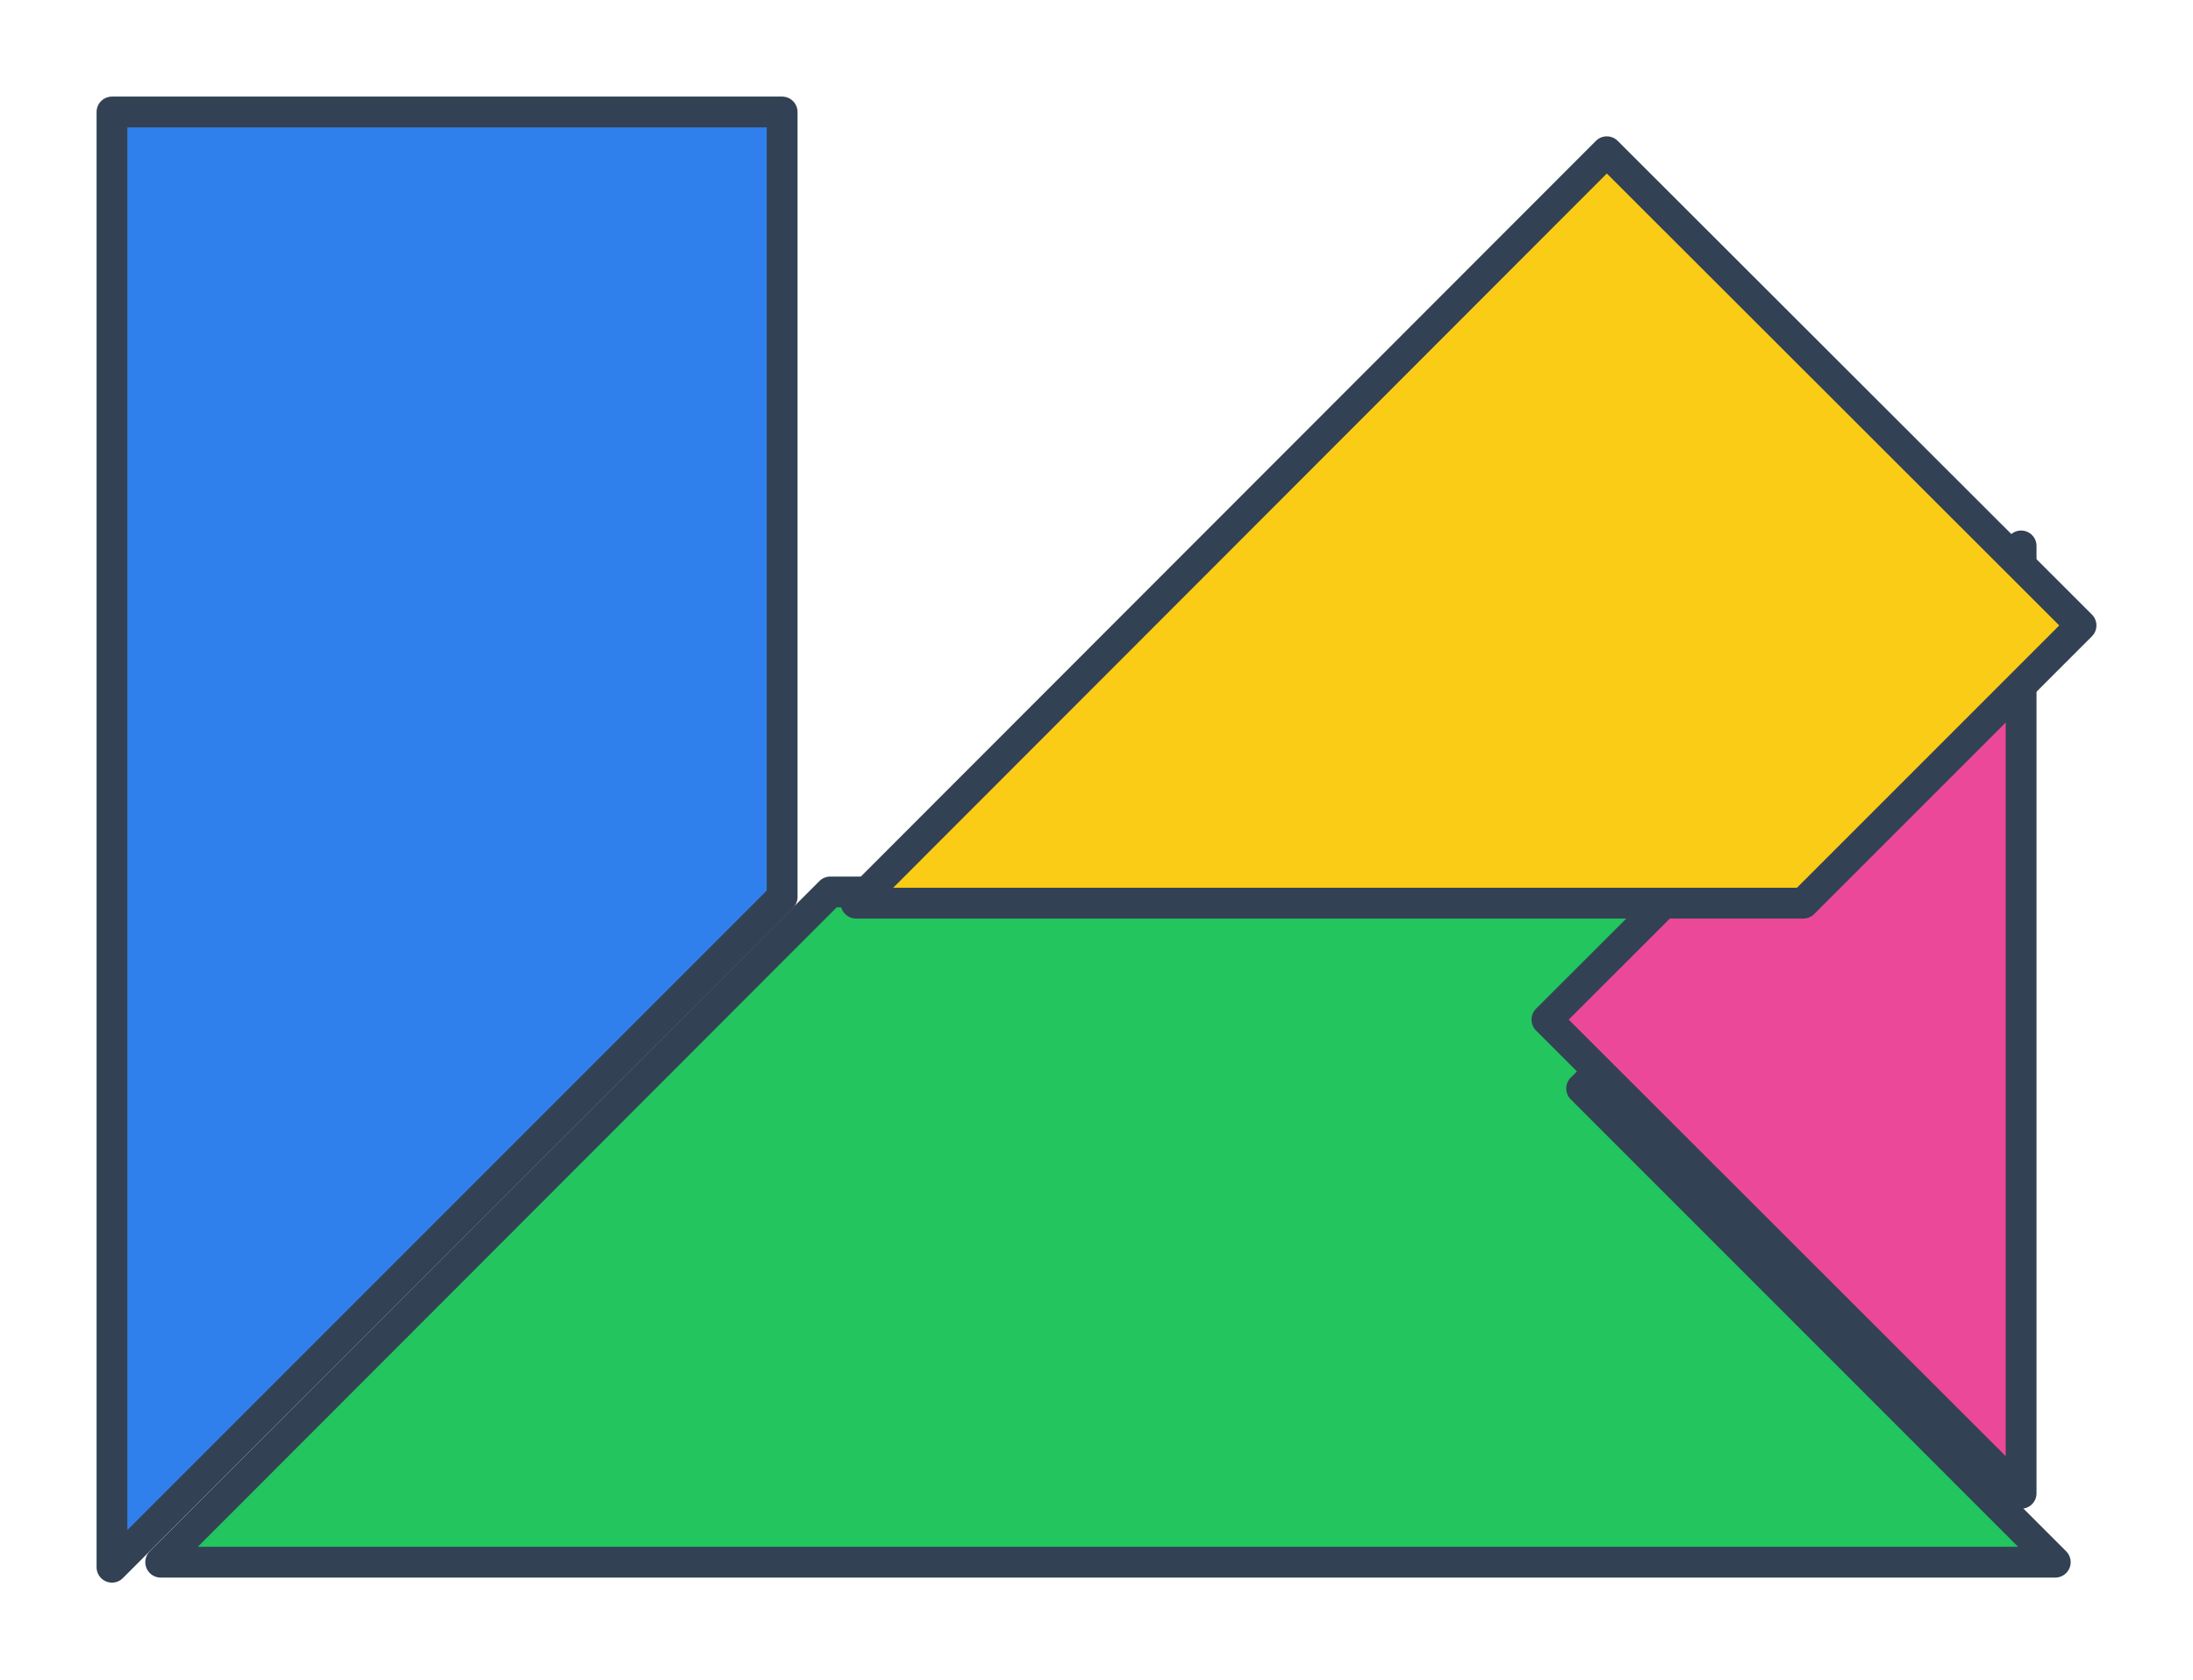
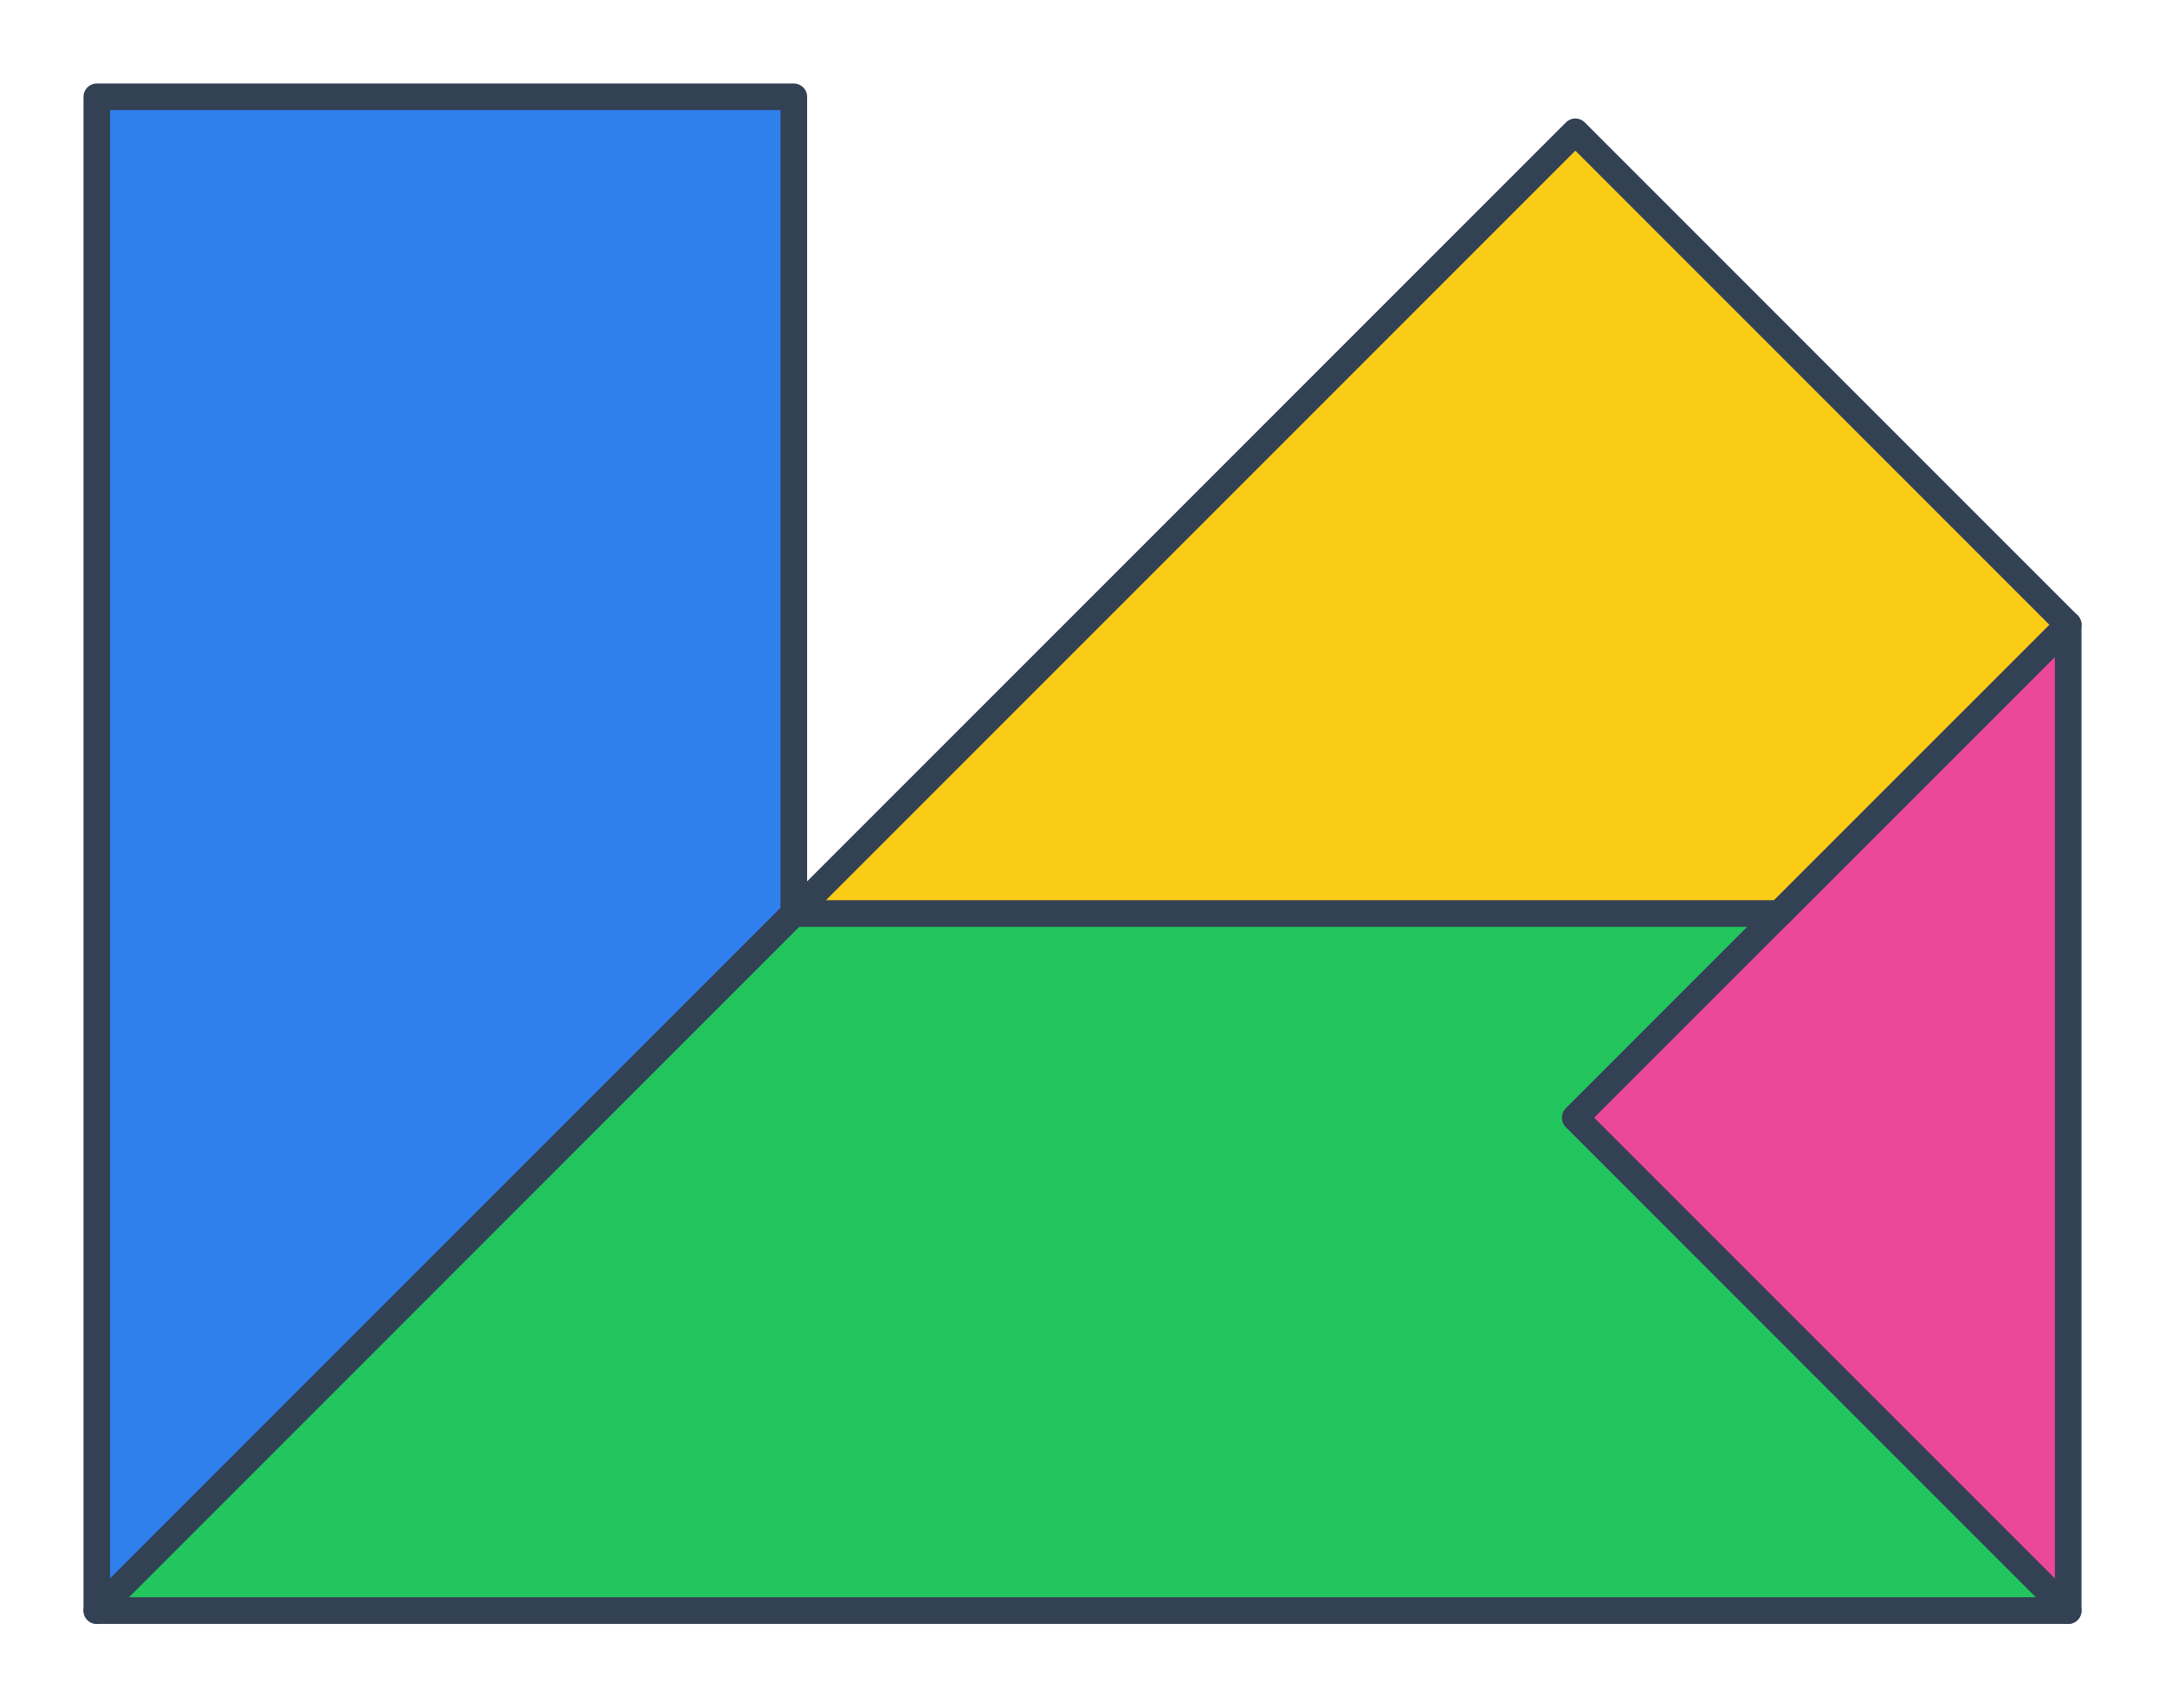
- <svg xmlns="http://www.w3.org/2000/svg" viewBox="16.2 38.34 39.17 29.99" preserveAspectRatio="xMidYMid meet">
+ <svg xmlns="http://www.w3.org/2000/svg" viewBox="19.732 38.731 44.729 35.27" preserveAspectRatio="xMidYMid meet">
  <g stroke="#334155" stroke-width="0.55" stroke-linejoin="round">
-     <polygon data-piece="blue" points="18.2,66.33 30.17,54.36 30.17,40.34 18.2,40.34" fill="#2f80ed" />
-     <polygon data-piece="green" points="19.07,66.24 31.03,54.27 47.96,54.27 44.45,57.78 52.91,66.24" fill="#22c55e" />
-     <polygon data-piece="red" points="52.3,48.09 52.3,65.01 43.83,56.55" fill="#ec4899" />
-     <polygon data-piece="yellow" points="31.49,54.47 44.9,41.05 53.37,49.51 48.41,54.47" fill="#facc15" />
+     <polygon data-piece="blue" points="21.732,72.001 21.732,40.731 36.132,40.731 36.132,57.601" fill="#2f80ed" />
+     <polygon data-piece="green" points="36.132,57.601 21.732,72.001 62.461,72.001 52.279,61.819 56.496,57.601" fill="#22c55e" />
+     <polygon data-piece="red" points="62.461,51.636 52.279,61.819 62.461,72.001" fill="#ec4899" />
+     <polygon data-piece="yellow" points="52.279,41.454 36.132,57.601 56.496,57.601 62.461,51.637" fill="#facc15" />
  </g>
</svg>
